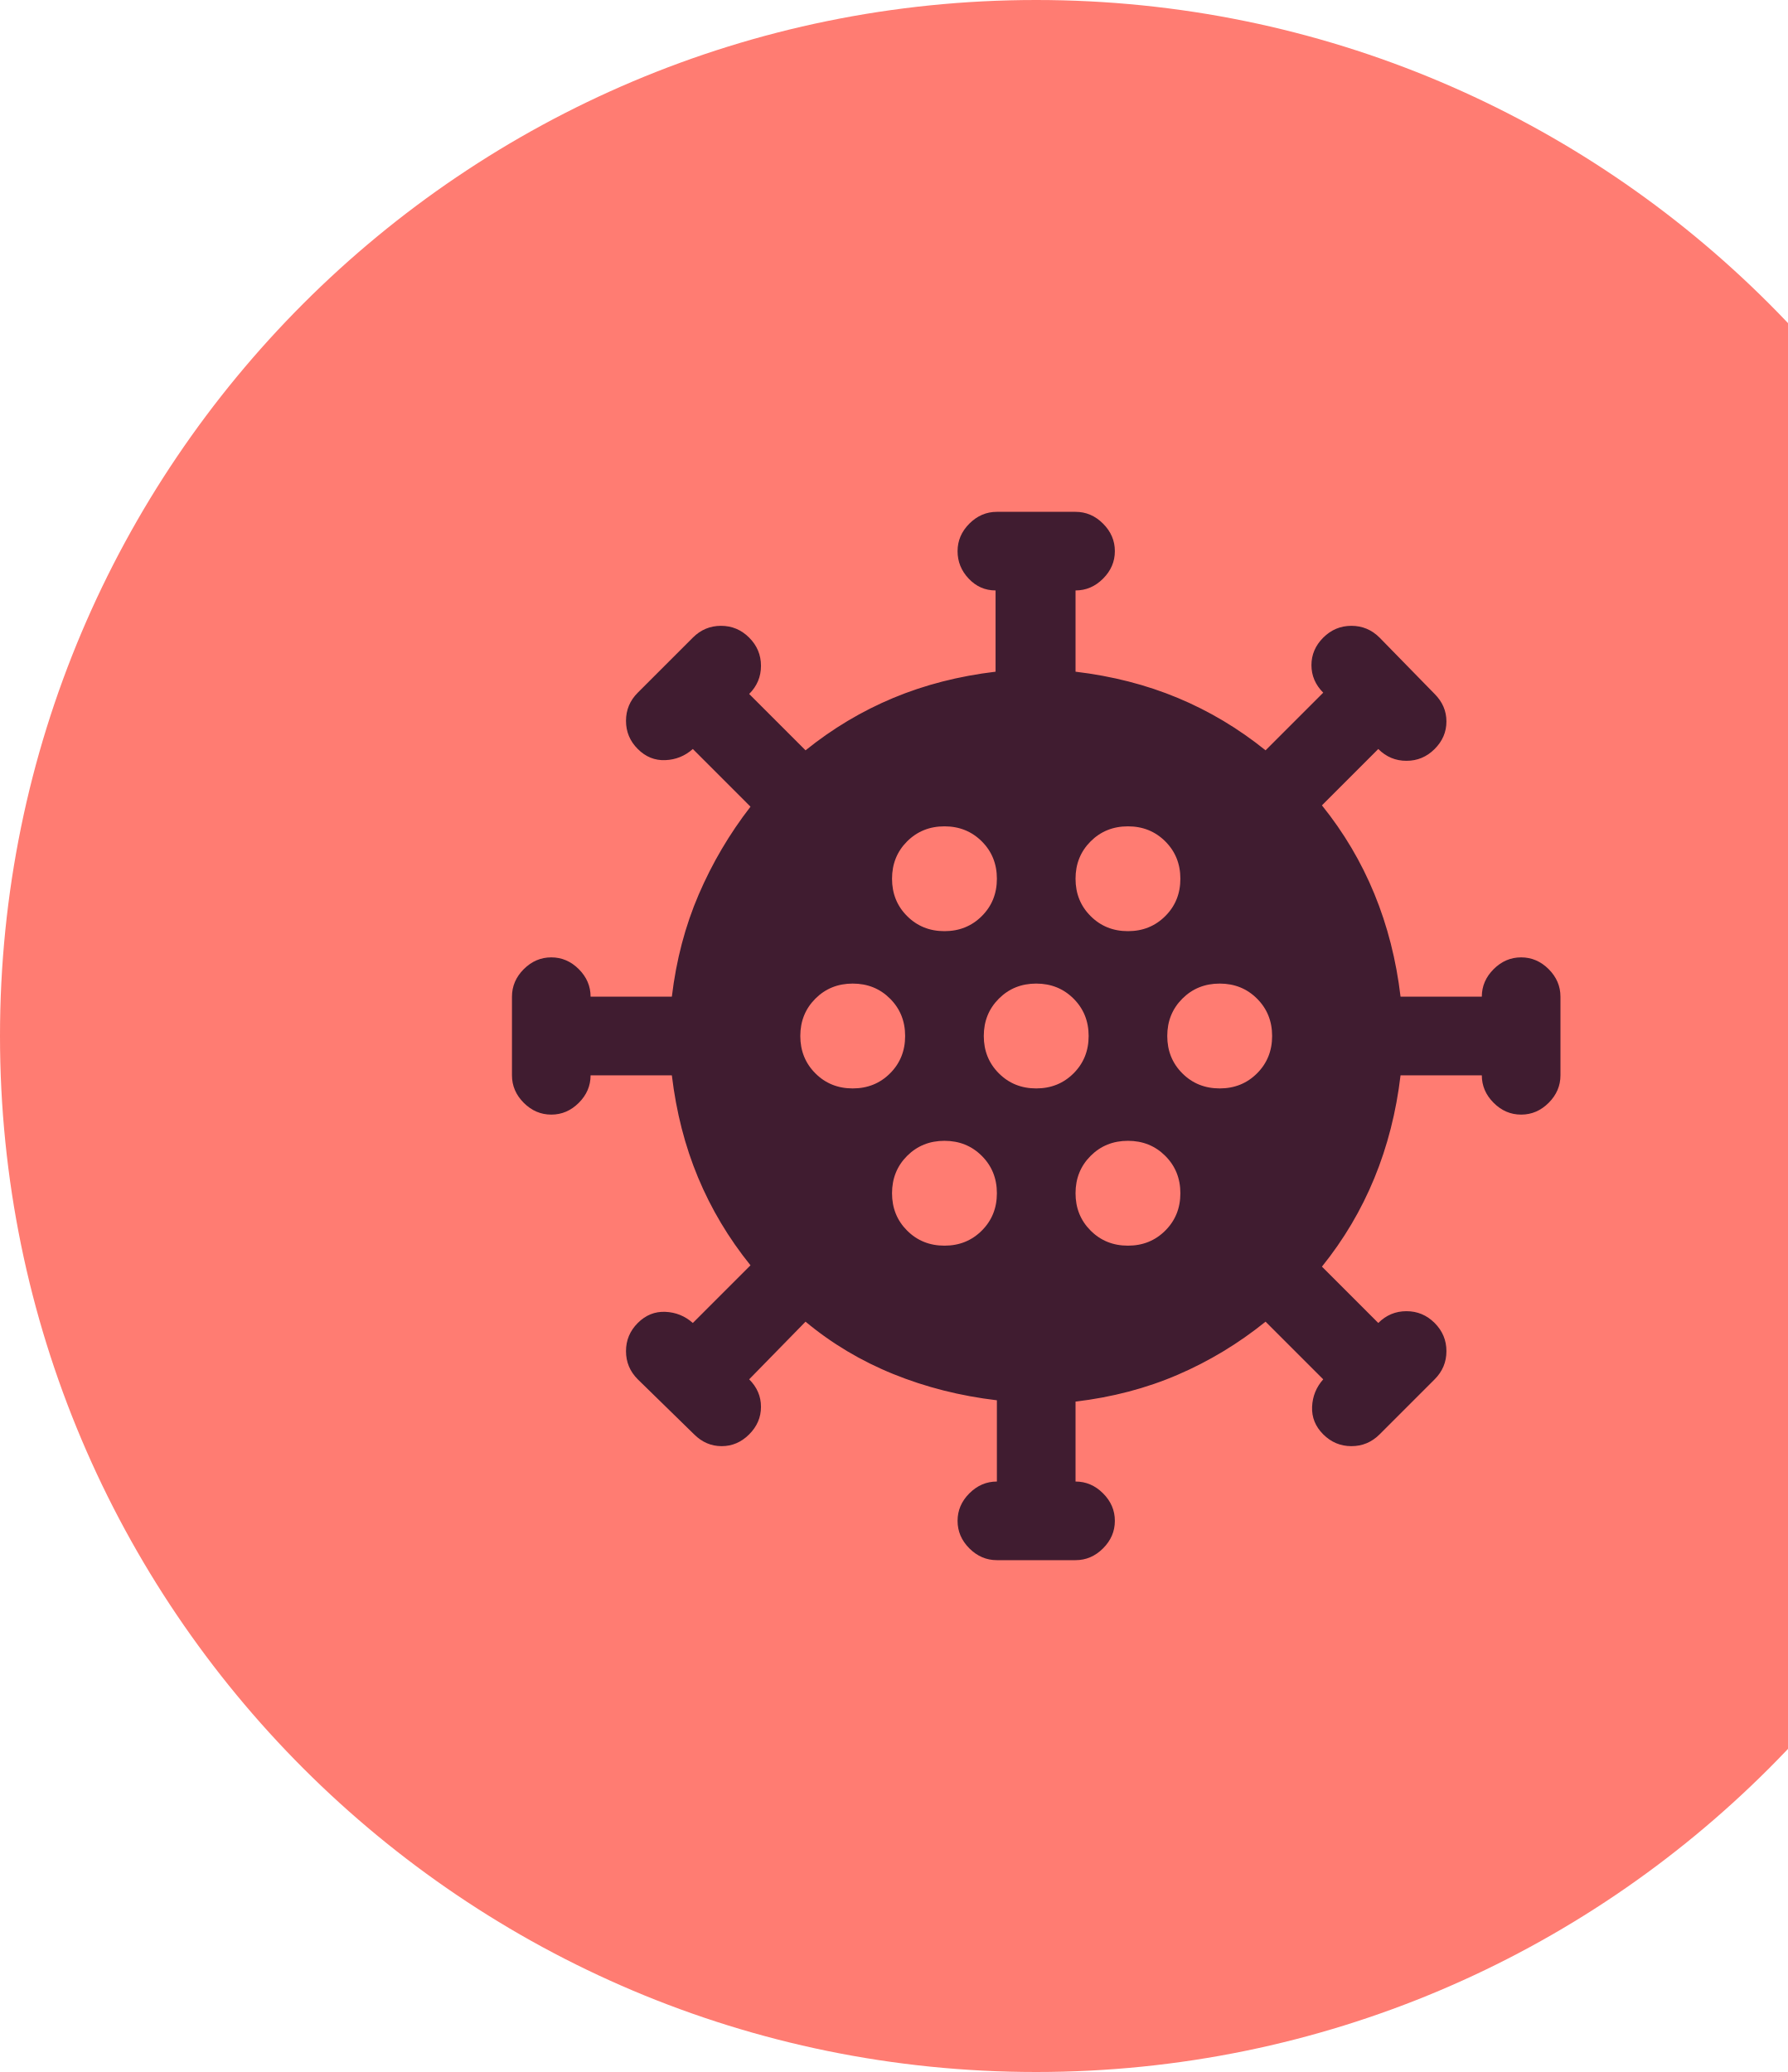
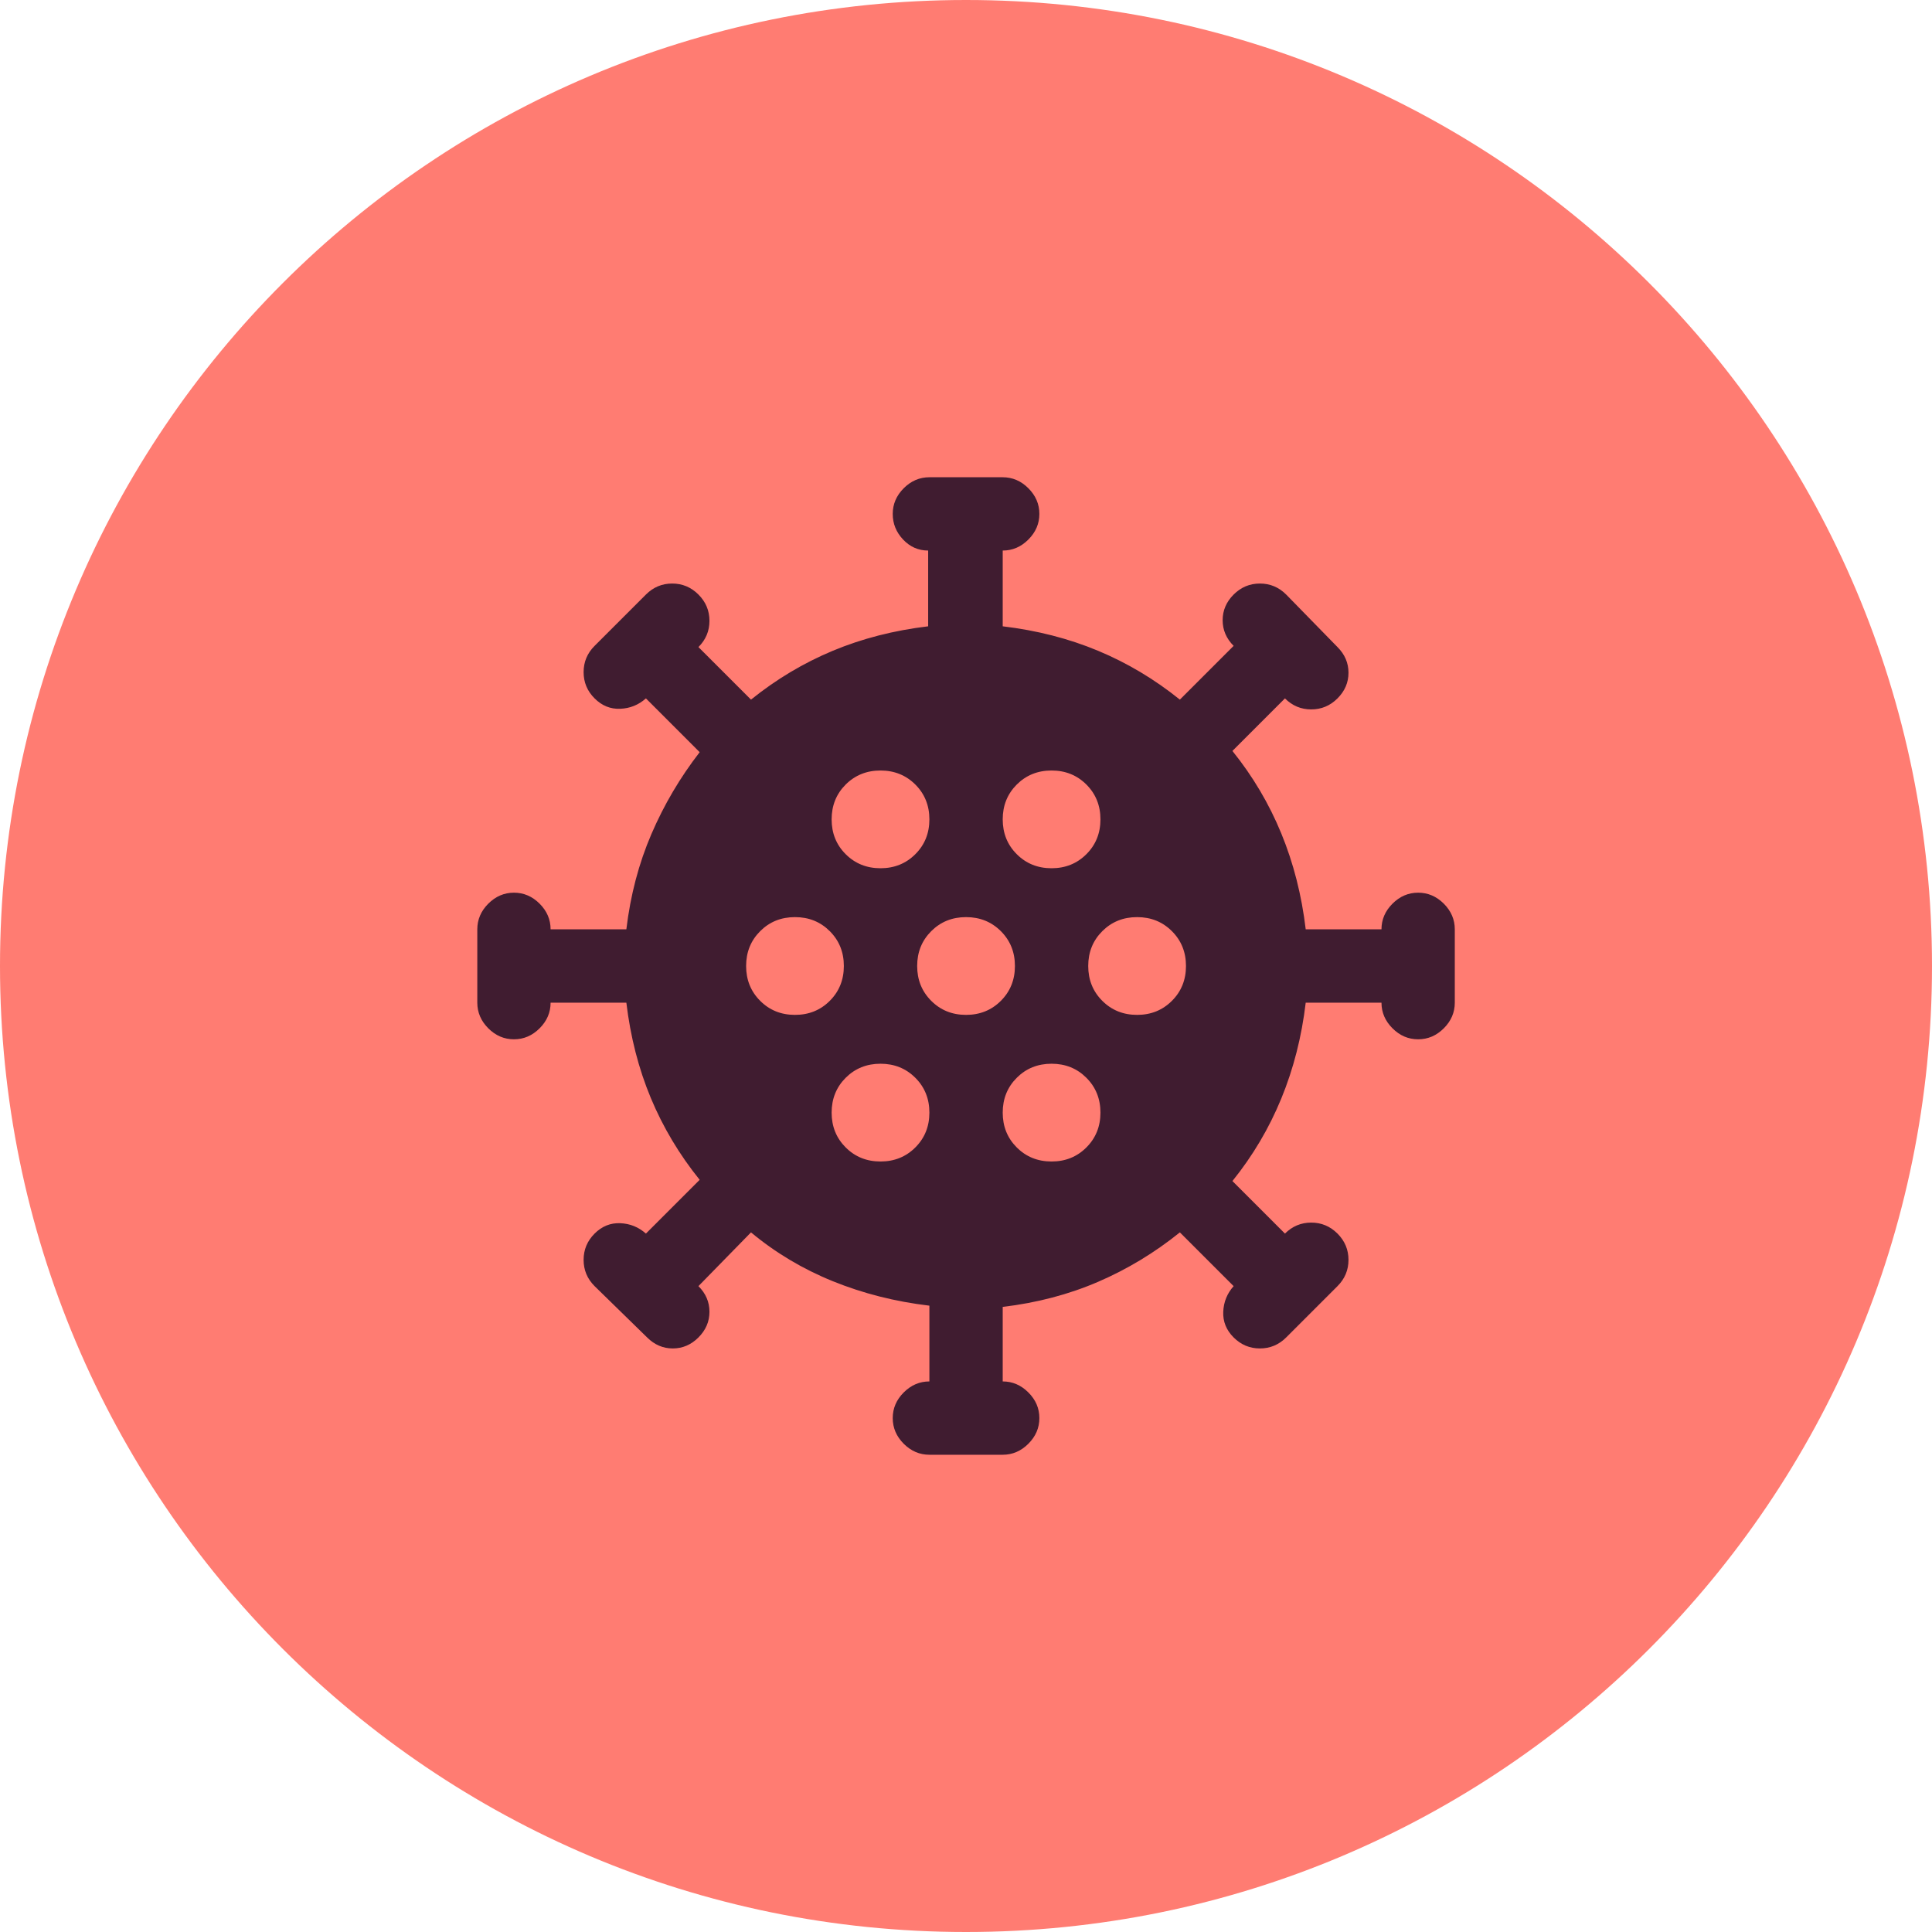
- <svg xmlns="http://www.w3.org/2000/svg" width="69" height="80" viewBox="0 0 69 80" fill="none">
+ <svg xmlns="http://www.w3.org/2000/svg" width="80" height="80" viewBox="0 0 80 80" fill="none">
  <rect width="80" height="80" rx="40" fill="#FF7C72" />
  <path d="M38.484 60.238C38.079 60.238 37.725 60.086 37.421 59.783C37.118 59.479 36.966 59.125 36.966 58.72C36.966 58.315 37.118 57.961 37.421 57.658C37.725 57.354 38.079 57.202 38.484 57.202V54.065C37.067 53.897 35.735 53.559 34.487 53.053C33.239 52.547 32.109 51.873 31.097 51.03L28.921 53.256C29.225 53.559 29.377 53.913 29.377 54.318C29.377 54.723 29.225 55.077 28.921 55.381C28.618 55.684 28.264 55.836 27.859 55.836C27.454 55.836 27.1 55.684 26.796 55.381L24.621 53.256C24.317 52.952 24.166 52.59 24.166 52.168C24.166 51.746 24.317 51.384 24.621 51.08C24.924 50.777 25.279 50.633 25.683 50.65C26.088 50.667 26.442 50.81 26.746 51.08L28.972 48.854C28.129 47.808 27.454 46.678 26.948 45.464C26.442 44.25 26.105 42.934 25.936 41.518H22.799C22.799 41.922 22.648 42.277 22.344 42.58C22.041 42.884 21.686 43.035 21.282 43.035C20.877 43.035 20.523 42.884 20.219 42.58C19.916 42.277 19.764 41.922 19.764 41.518V38.482C19.764 38.077 19.916 37.723 20.219 37.419C20.523 37.116 20.877 36.964 21.282 36.964C21.686 36.964 22.041 37.116 22.344 37.419C22.648 37.723 22.799 38.077 22.799 38.482H25.936C26.105 37.065 26.451 35.75 26.974 34.535C27.496 33.321 28.163 32.191 28.972 31.146L26.746 28.919C26.442 29.189 26.088 29.333 25.683 29.349C25.279 29.366 24.924 29.223 24.621 28.919C24.317 28.616 24.166 28.253 24.166 27.832C24.166 27.41 24.317 27.047 24.621 26.744L26.746 24.619C27.049 24.315 27.412 24.163 27.834 24.163C28.255 24.163 28.618 24.315 28.921 24.619C29.225 24.922 29.377 25.285 29.377 25.707C29.377 26.128 29.225 26.491 28.921 26.794L31.097 28.97C32.143 28.127 33.273 27.452 34.487 26.946C35.701 26.44 37.017 26.103 38.433 25.934V22.797C38.029 22.797 37.683 22.646 37.396 22.342C37.109 22.038 36.966 21.684 36.966 21.28C36.966 20.875 37.118 20.521 37.421 20.217C37.725 19.913 38.079 19.762 38.484 19.762H41.52C41.924 19.762 42.279 19.913 42.582 20.217C42.886 20.521 43.038 20.875 43.038 21.28C43.038 21.684 42.886 22.038 42.582 22.342C42.279 22.646 41.924 22.797 41.52 22.797V25.934C42.936 26.103 44.252 26.44 45.466 26.946C46.68 27.452 47.81 28.127 48.856 28.97L51.082 26.744C50.779 26.44 50.627 26.086 50.627 25.681C50.627 25.277 50.779 24.922 51.082 24.619C51.386 24.315 51.748 24.163 52.17 24.163C52.592 24.163 52.954 24.315 53.258 24.619L55.383 26.794C55.686 27.098 55.838 27.452 55.838 27.857C55.838 28.262 55.686 28.616 55.383 28.919C55.079 29.223 54.717 29.375 54.295 29.375C53.873 29.375 53.511 29.223 53.207 28.919L51.032 31.095C51.875 32.141 52.549 33.279 53.055 34.51C53.561 35.741 53.899 37.065 54.067 38.482H57.204C57.204 38.077 57.356 37.723 57.66 37.419C57.963 37.116 58.317 36.964 58.722 36.964C59.127 36.964 59.481 37.116 59.785 37.419C60.088 37.723 60.24 38.077 60.24 38.482V41.518C60.24 41.922 60.088 42.277 59.785 42.58C59.481 42.884 59.127 43.035 58.722 43.035C58.317 43.035 57.963 42.884 57.66 42.58C57.356 42.277 57.204 41.922 57.204 41.518H54.067C53.899 42.934 53.561 44.258 53.055 45.489C52.549 46.721 51.875 47.859 51.032 48.905L53.207 51.08C53.511 50.777 53.873 50.625 54.295 50.625C54.717 50.625 55.079 50.777 55.383 51.08C55.686 51.384 55.838 51.746 55.838 52.168C55.838 52.59 55.686 52.952 55.383 53.256L53.258 55.381C52.954 55.684 52.592 55.836 52.17 55.836C51.748 55.836 51.386 55.684 51.082 55.381C50.779 55.077 50.635 54.723 50.652 54.318C50.669 53.913 50.812 53.559 51.082 53.256L48.856 51.03C47.81 51.873 46.68 52.556 45.466 53.079C44.252 53.602 42.936 53.947 41.52 54.116V57.202C41.924 57.202 42.279 57.354 42.582 57.658C42.886 57.961 43.038 58.315 43.038 58.72C43.038 59.125 42.886 59.479 42.582 59.783C42.279 60.086 41.924 60.238 41.52 60.238H38.484ZM36.46 48.095C37.033 48.095 37.514 47.901 37.902 47.513C38.29 47.125 38.484 46.645 38.484 46.071C38.484 45.498 38.29 45.017 37.902 44.629C37.514 44.241 37.033 44.047 36.46 44.047C35.887 44.047 35.406 44.241 35.018 44.629C34.63 45.017 34.436 45.498 34.436 46.071C34.436 46.645 34.63 47.125 35.018 47.513C35.406 47.901 35.887 48.095 36.46 48.095ZM43.543 48.095C44.117 48.095 44.597 47.901 44.985 47.513C45.373 47.125 45.567 46.645 45.567 46.071C45.567 45.498 45.373 45.017 44.985 44.629C44.597 44.241 44.117 44.047 43.543 44.047C42.97 44.047 42.489 44.241 42.102 44.629C41.714 45.017 41.52 45.498 41.52 46.071C41.52 46.645 41.714 47.125 42.102 47.513C42.489 47.901 42.97 48.095 43.543 48.095ZM32.918 42.024C33.492 42.024 33.972 41.83 34.36 41.442C34.748 41.054 34.942 40.573 34.942 40C34.942 39.426 34.748 38.946 34.36 38.558C33.972 38.17 33.492 37.976 32.918 37.976C32.345 37.976 31.864 38.17 31.477 38.558C31.089 38.946 30.895 39.426 30.895 40C30.895 40.573 31.089 41.054 31.477 41.442C31.864 41.83 32.345 42.024 32.918 42.024ZM40.002 42.024C40.575 42.024 41.056 41.83 41.444 41.442C41.832 41.054 42.026 40.573 42.026 40C42.026 39.426 41.832 38.946 41.444 38.558C41.056 38.17 40.575 37.976 40.002 37.976C39.428 37.976 38.948 38.17 38.56 38.558C38.172 38.946 37.978 39.426 37.978 40C37.978 40.573 38.172 41.054 38.56 41.442C38.948 41.83 39.428 42.024 40.002 42.024ZM47.085 42.024C47.658 42.024 48.139 41.83 48.527 41.442C48.915 41.054 49.109 40.573 49.109 40C49.109 39.426 48.915 38.946 48.527 38.558C48.139 38.17 47.658 37.976 47.085 37.976C46.512 37.976 46.031 38.17 45.643 38.558C45.255 38.946 45.061 39.426 45.061 40C45.061 40.573 45.255 41.054 45.643 41.442C46.031 41.83 46.512 42.024 47.085 42.024ZM36.46 35.952C37.033 35.952 37.514 35.758 37.902 35.37C38.29 34.983 38.484 34.502 38.484 33.928C38.484 33.355 38.29 32.874 37.902 32.486C37.514 32.099 37.033 31.905 36.46 31.905C35.887 31.905 35.406 32.099 35.018 32.486C34.63 32.874 34.436 33.355 34.436 33.928C34.436 34.502 34.63 34.983 35.018 35.37C35.406 35.758 35.887 35.952 36.46 35.952ZM43.543 35.952C44.117 35.952 44.597 35.758 44.985 35.37C45.373 34.983 45.567 34.502 45.567 33.928C45.567 33.355 45.373 32.874 44.985 32.486C44.597 32.099 44.117 31.905 43.543 31.905C42.97 31.905 42.489 32.099 42.102 32.486C41.714 32.874 41.52 33.355 41.52 33.928C41.52 34.502 41.714 34.983 42.102 35.37C42.489 35.758 42.97 35.952 43.543 35.952Z" fill="#401C30" />
</svg>
